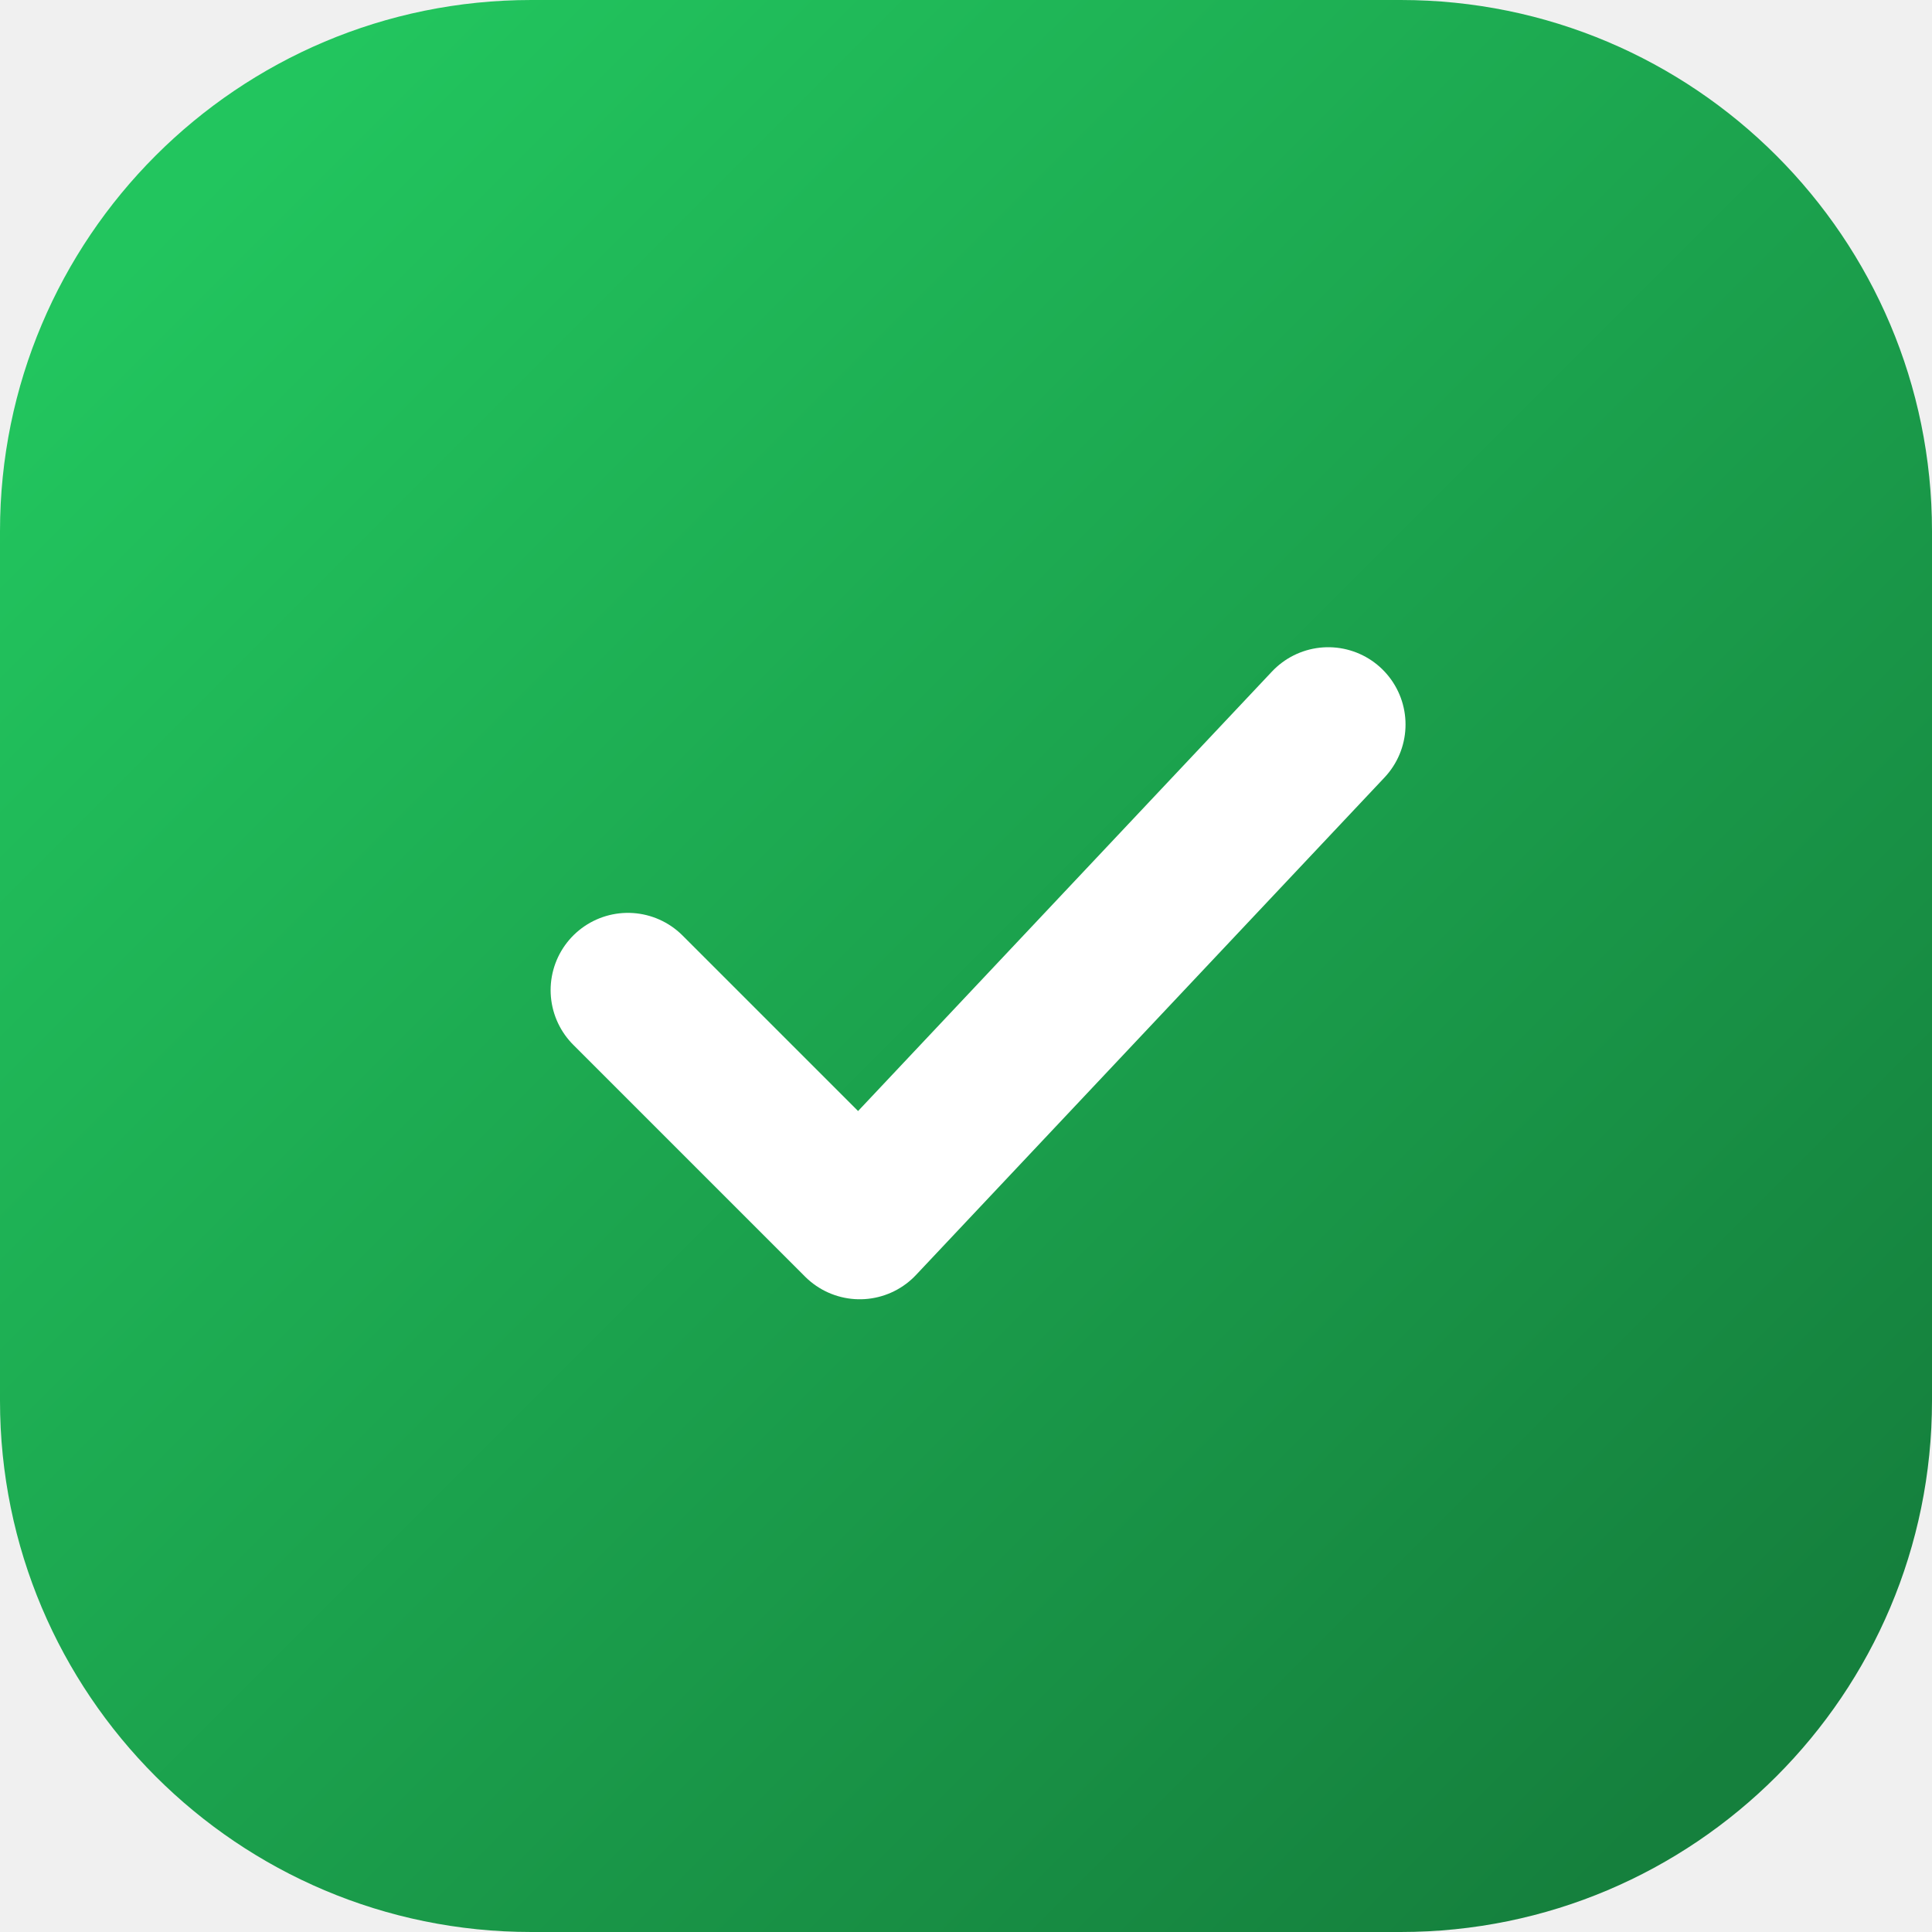
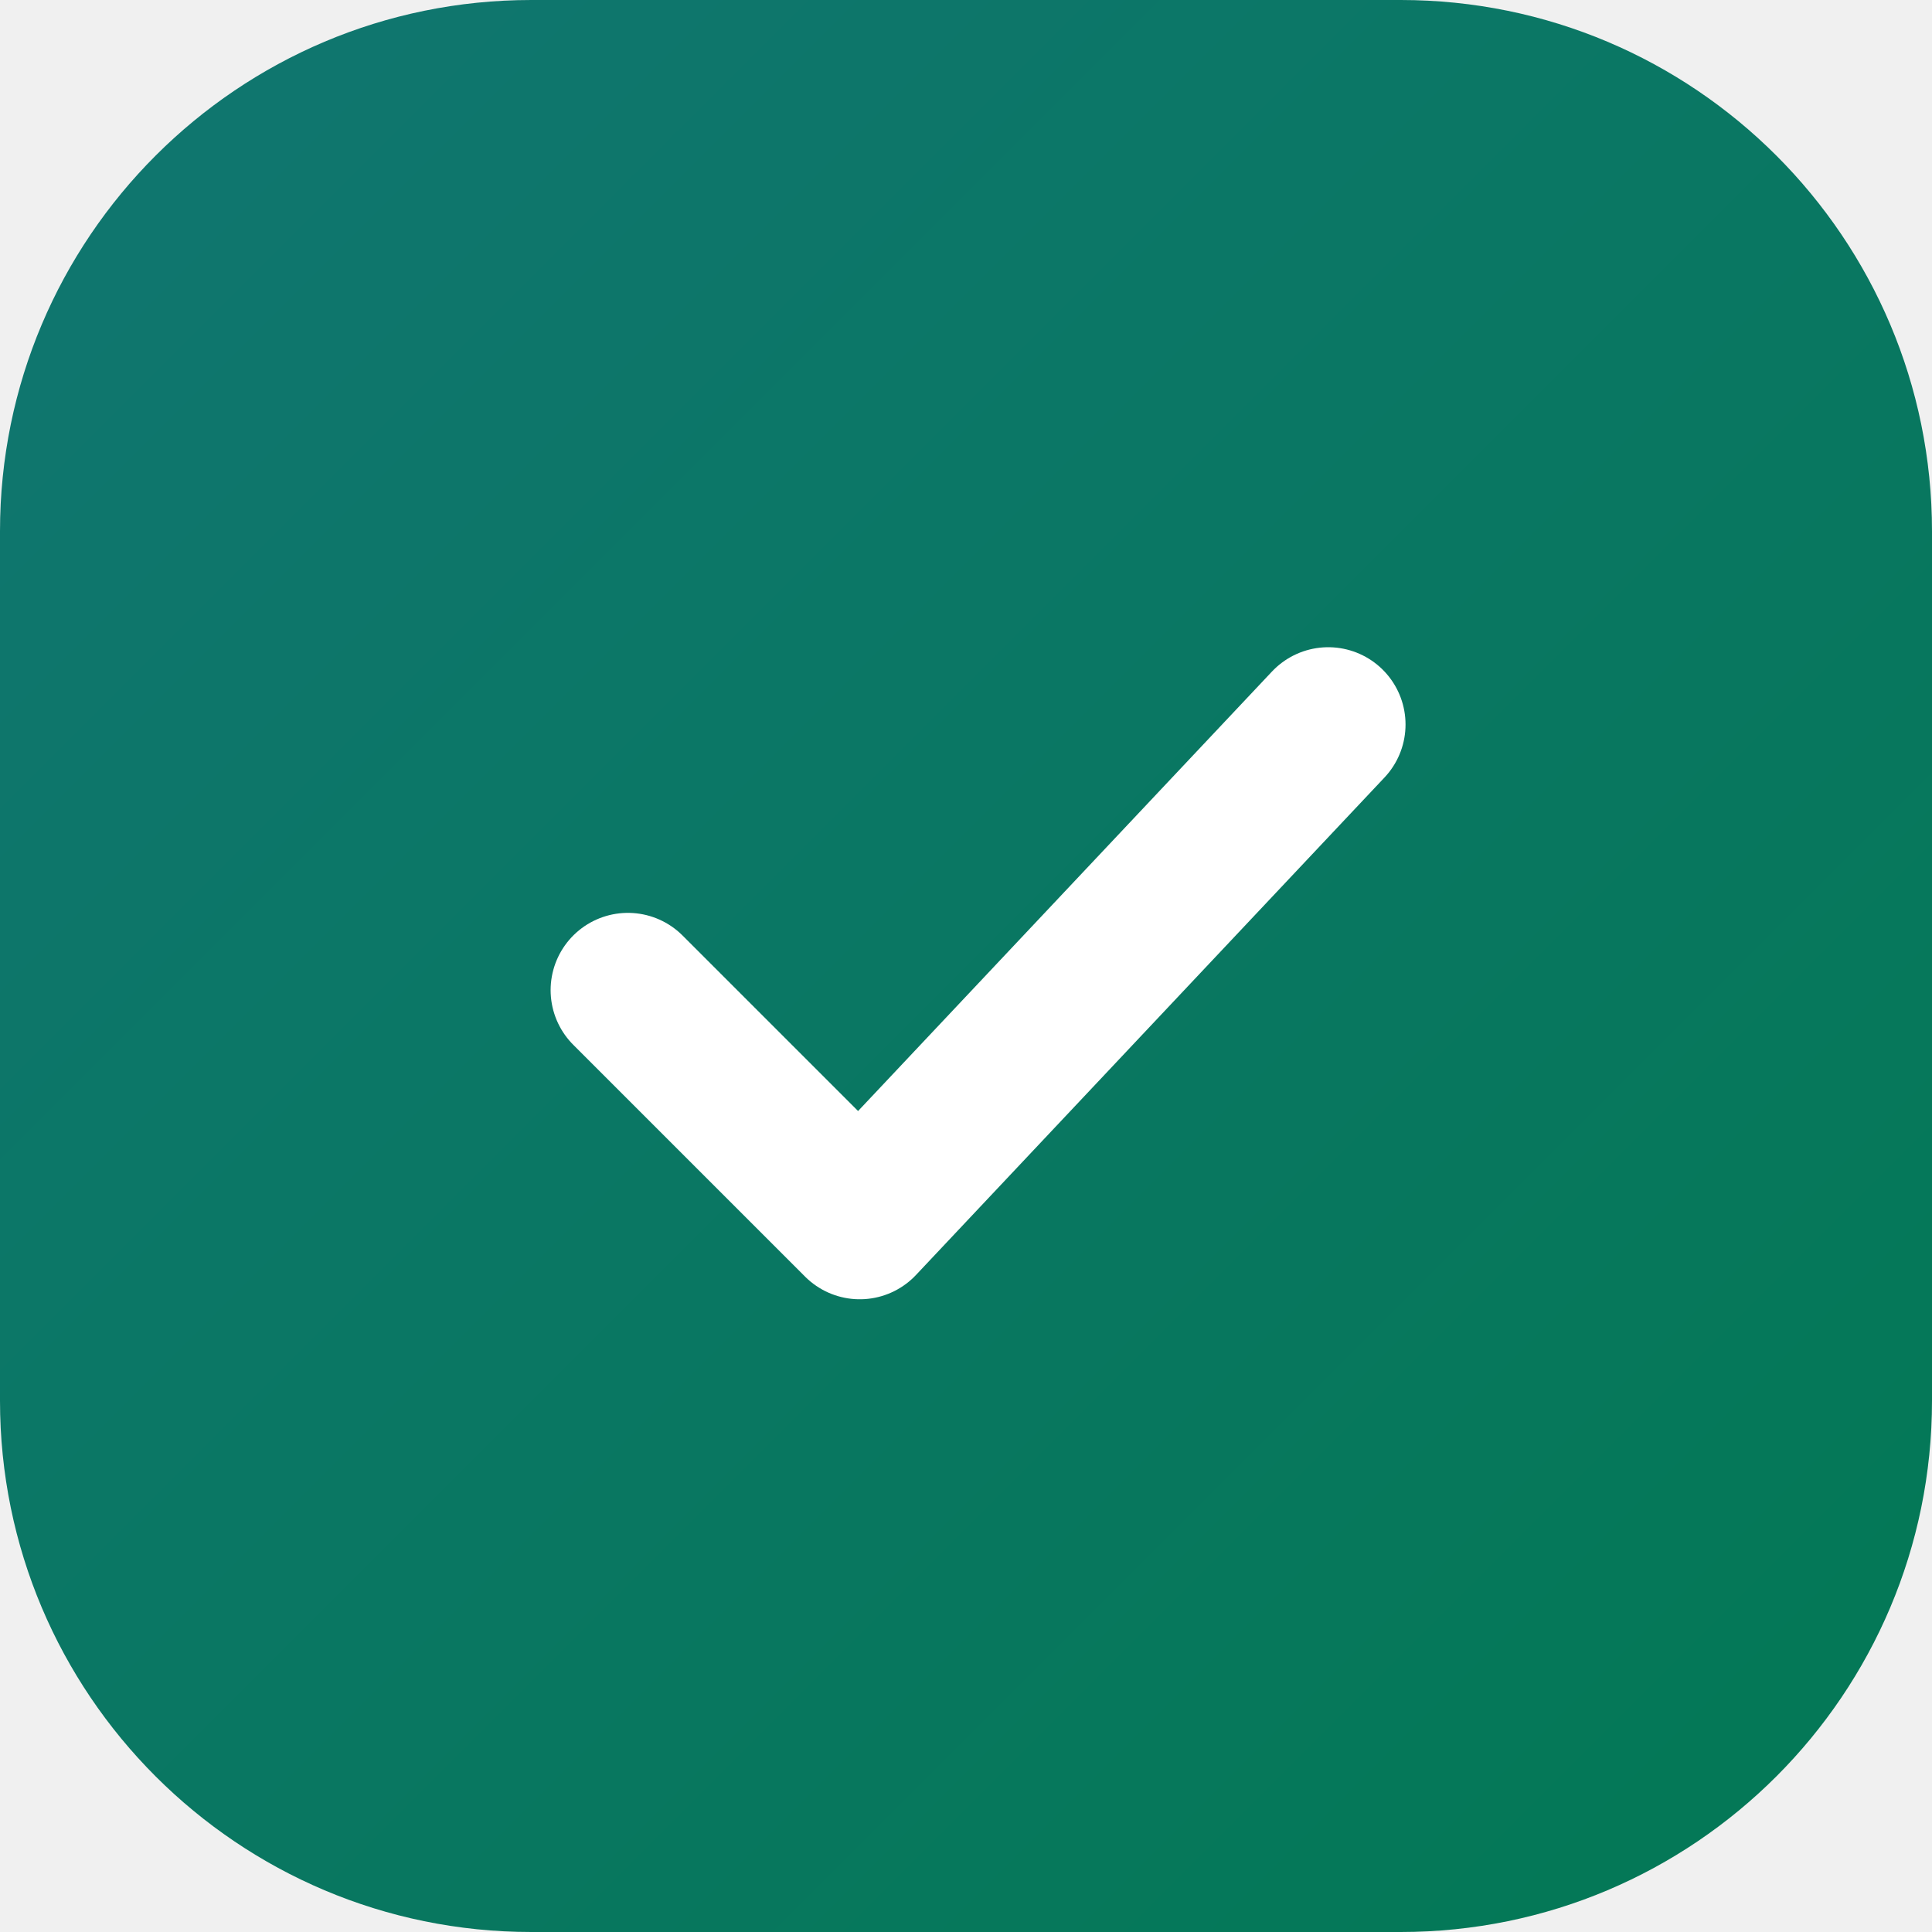
<svg xmlns="http://www.w3.org/2000/svg" viewBox="0 0 40 40" fill="none">
  <defs>
    <linearGradient id="g" x1="4" y1="4" x2="36" y2="36" gradientUnits="userSpaceOnUse">
-       <stop offset="0%" stop-color="#22C55E" />
-       <stop offset="100%" stop-color="#15803D" />
+       <stop offset="0%" stop-color="#0F766E" />
+       <stop offset="100%" stop-color="#047857" />
    </linearGradient>
  </defs>
  <rect width="40" height="40" rx="11" fill="url(#g)" />
  <path d="M13 20.5l4.8 4.8L27.5 15" stroke="white" stroke-width="3.2" stroke-linecap="round" stroke-linejoin="round" />
</svg>
